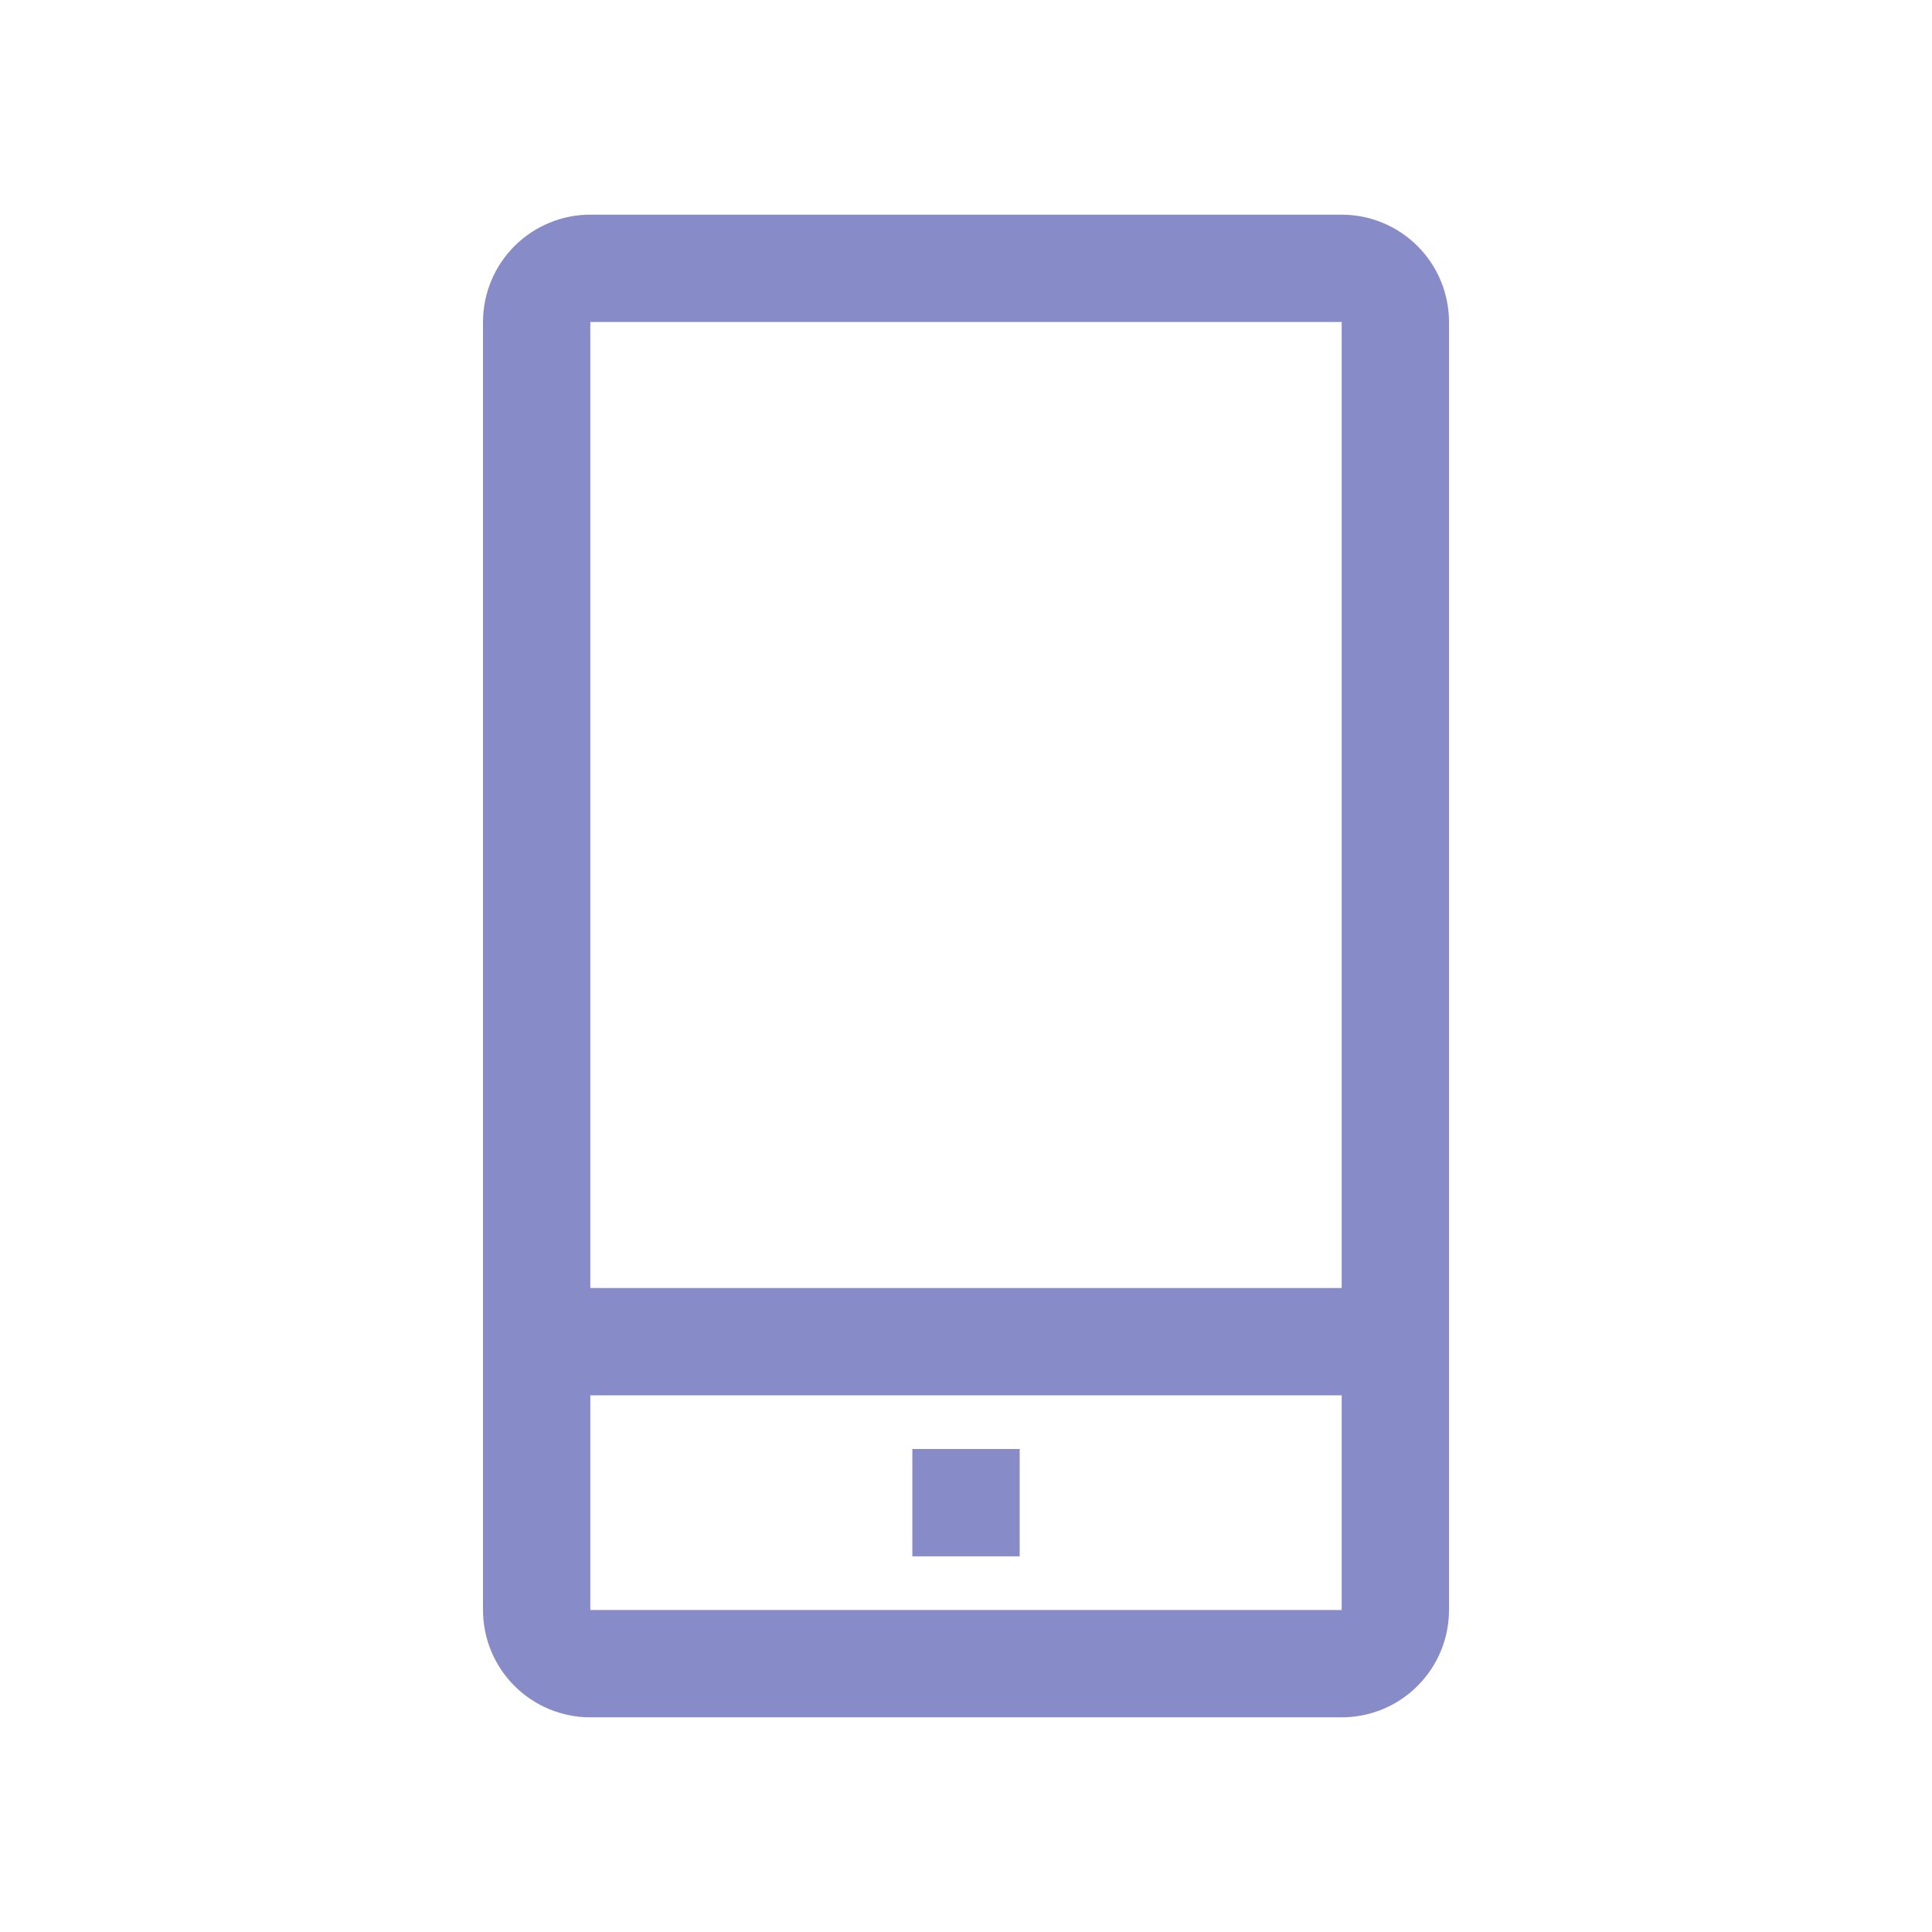
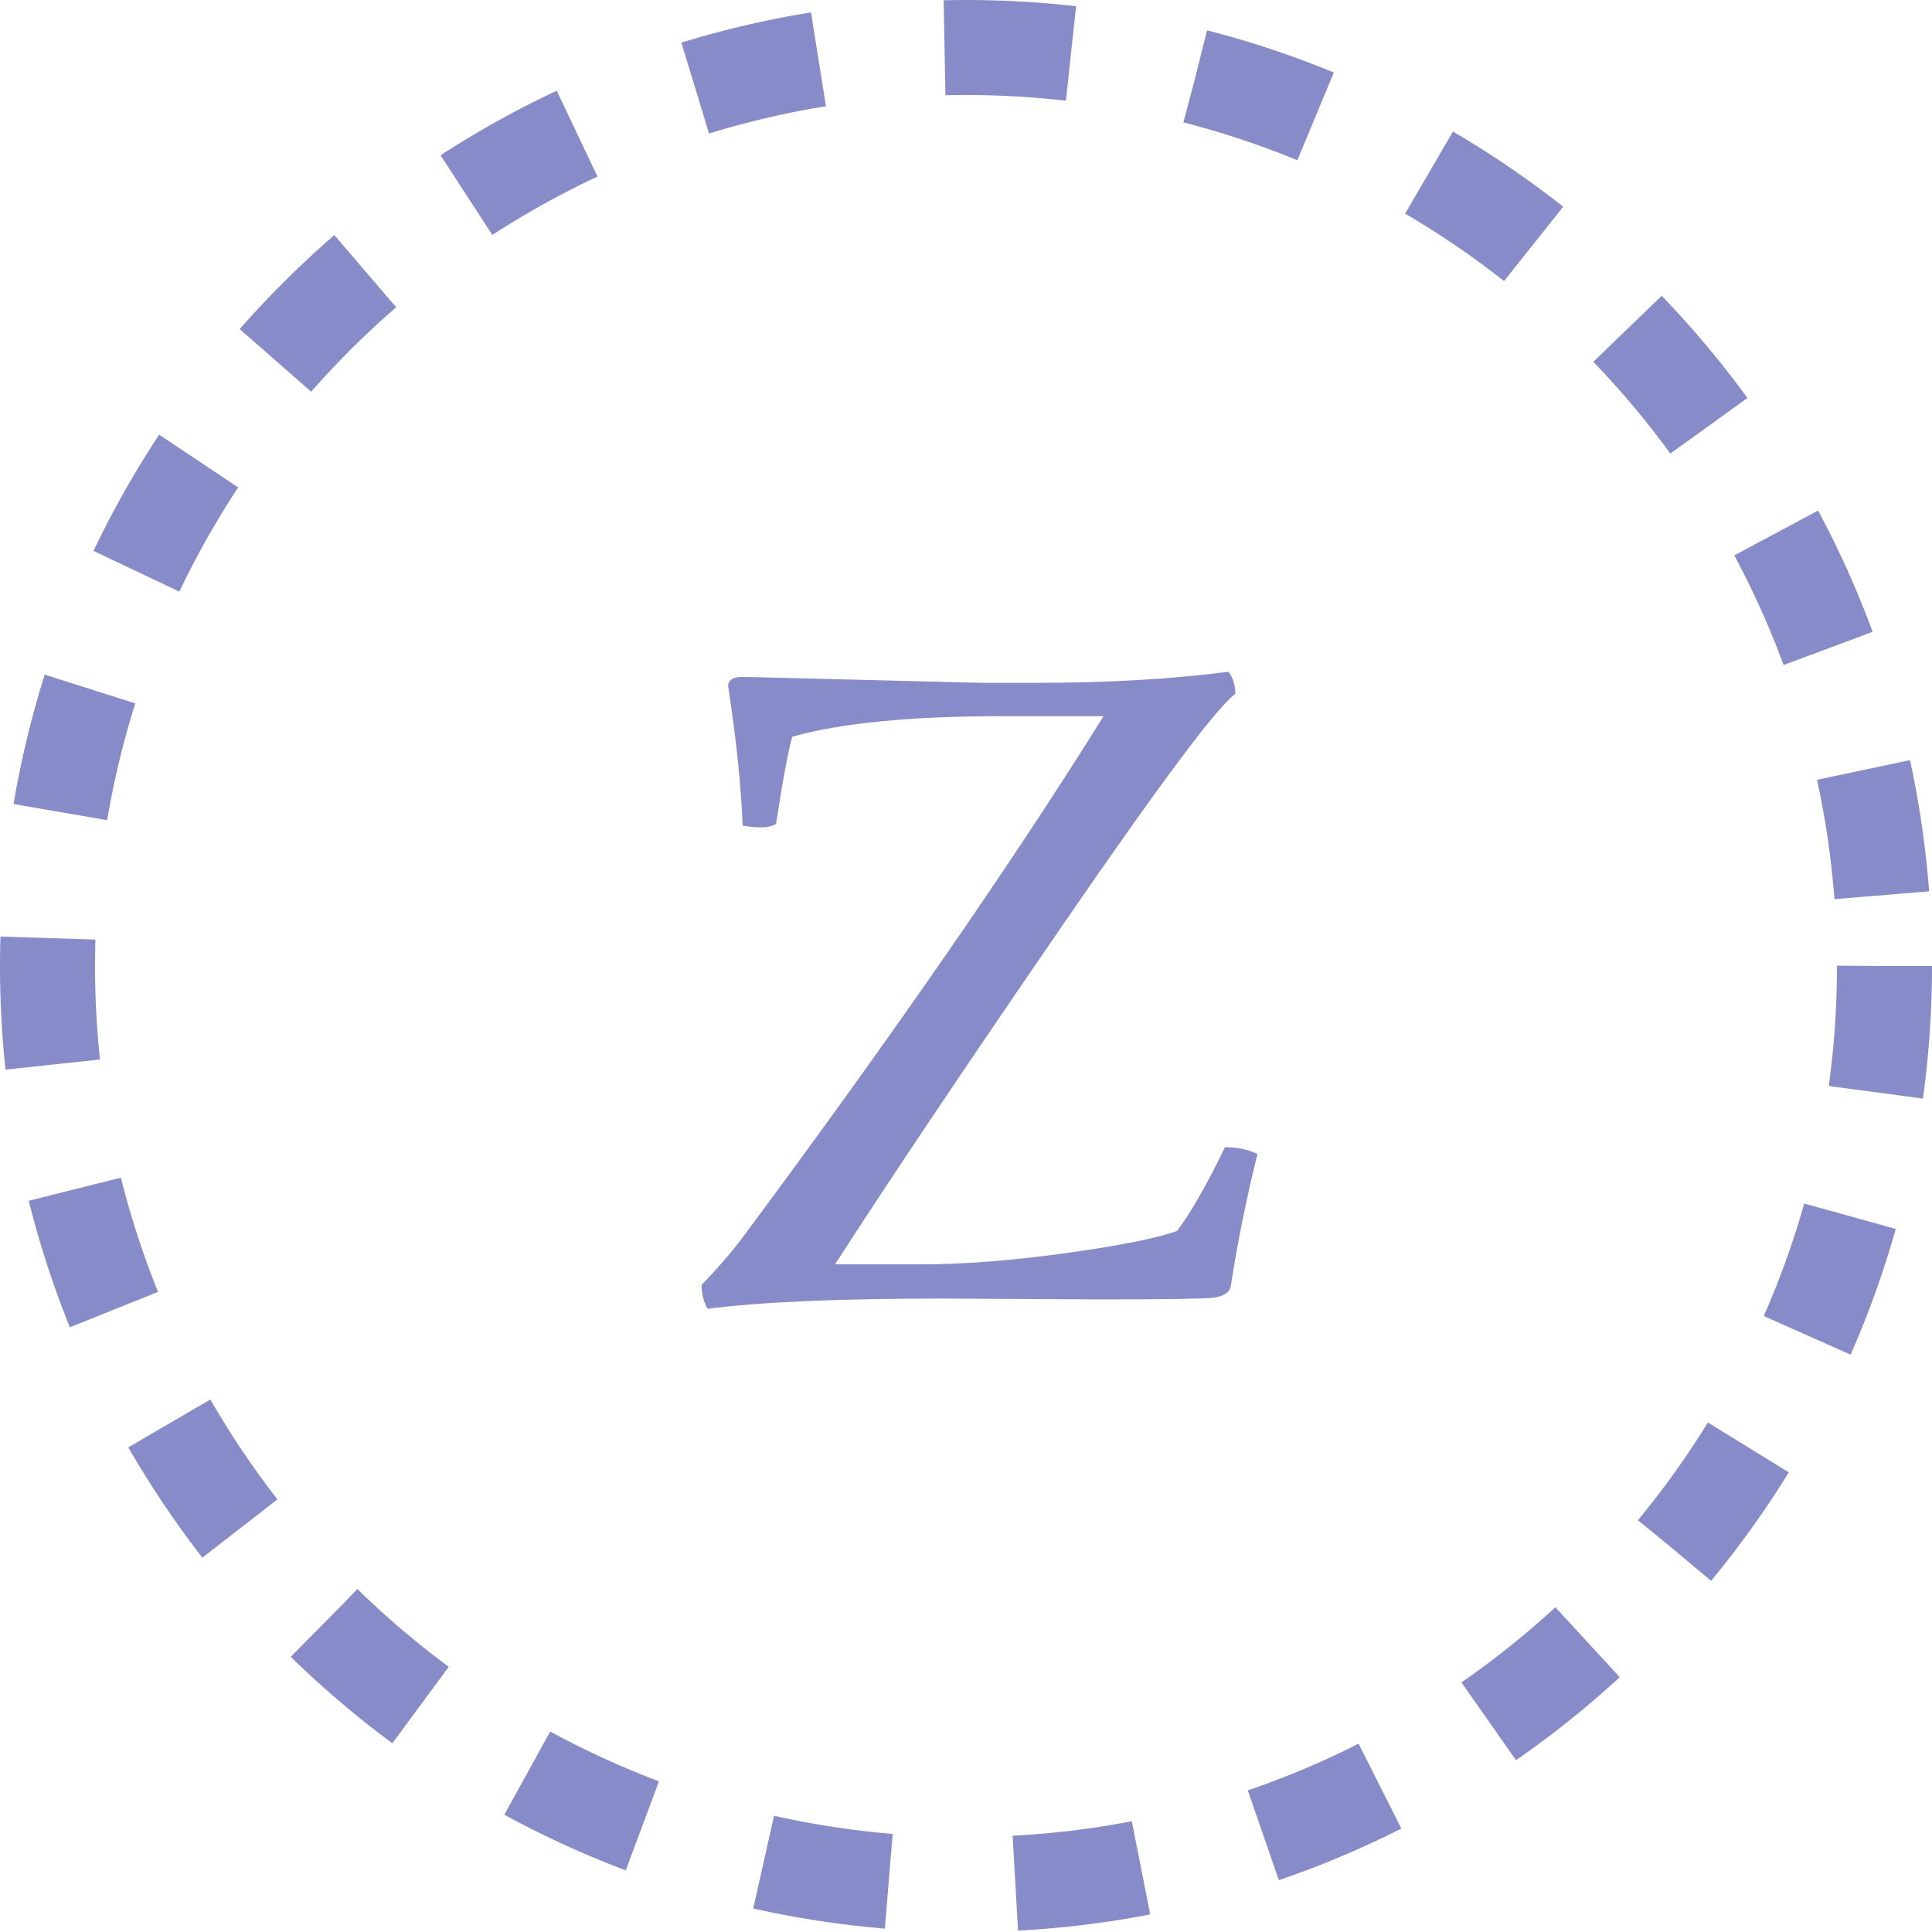
- <svg xmlns="http://www.w3.org/2000/svg" width="65" height="65" viewBox="0 0 65 65" fill="none">
-   <path d="M45.139 7.222H19.861C18.903 7.222 17.985 7.603 17.308 8.28C16.631 8.957 16.25 9.876 16.25 10.833V54.167C16.25 55.124 16.631 56.043 17.308 56.72C17.985 57.397 18.903 57.778 19.861 57.778H45.139C46.097 57.778 47.015 57.397 47.692 56.72C48.37 56.043 48.75 55.124 48.75 54.167V10.833C48.75 9.876 48.37 8.957 47.692 8.28C47.015 7.603 46.097 7.222 45.139 7.222ZM19.861 10.833H45.139V43.333H19.861V10.833ZM19.861 54.167V46.944H45.139V54.167H19.861Z" fill="#878BC8" />
-   <path d="M30.695 48.75H34.306V52.361H30.695V48.75Z" fill="#878BC8" />
+ <svg xmlns="http://www.w3.org/2000/svg" width="61" height="61" viewBox="0 0 61 61" fill="none">
+   <circle cx="30.5" cy="30.5" r="29" stroke="#878BC8" stroke-width="3" stroke-dasharray="4 4" />
+   <path d="M34.735 41.027L29.767 41C26.473 41 23.998 41.108 22.342 41.324C22.216 41.108 22.153 40.856 22.153 40.568C22.729 39.974 23.224 39.389 23.638 38.813C28.246 32.603 31.981 27.203 34.843 22.613H31.603C28.741 22.613 26.545 22.829 25.015 23.261C24.889 23.693 24.718 24.611 24.502 26.015C24.376 26.087 24.223 26.123 24.043 26.123C23.863 26.123 23.665 26.105 23.449 26.069C23.395 24.773 23.242 23.306 22.99 21.668C22.99 21.47 23.143 21.371 23.449 21.371C23.449 21.371 25.969 21.434 31.009 21.56H32.683C34.969 21.56 37.003 21.443 38.785 21.209C38.929 21.389 39.001 21.623 39.001 21.911C38.425 22.325 36.598 24.773 33.52 29.255C30.442 33.737 28.057 37.292 26.365 39.92H29.065C30.415 39.92 31.936 39.803 33.628 39.569C35.32 39.335 36.499 39.101 37.165 38.867C37.597 38.291 38.101 37.409 38.677 36.221C39.073 36.221 39.415 36.293 39.703 36.437C39.361 37.805 39.082 39.182 38.866 40.568C38.848 40.784 38.668 40.919 38.326 40.973C38.002 41.009 36.805 41.027 34.735 41.027Z" fill="#878BC8" />
</svg>
